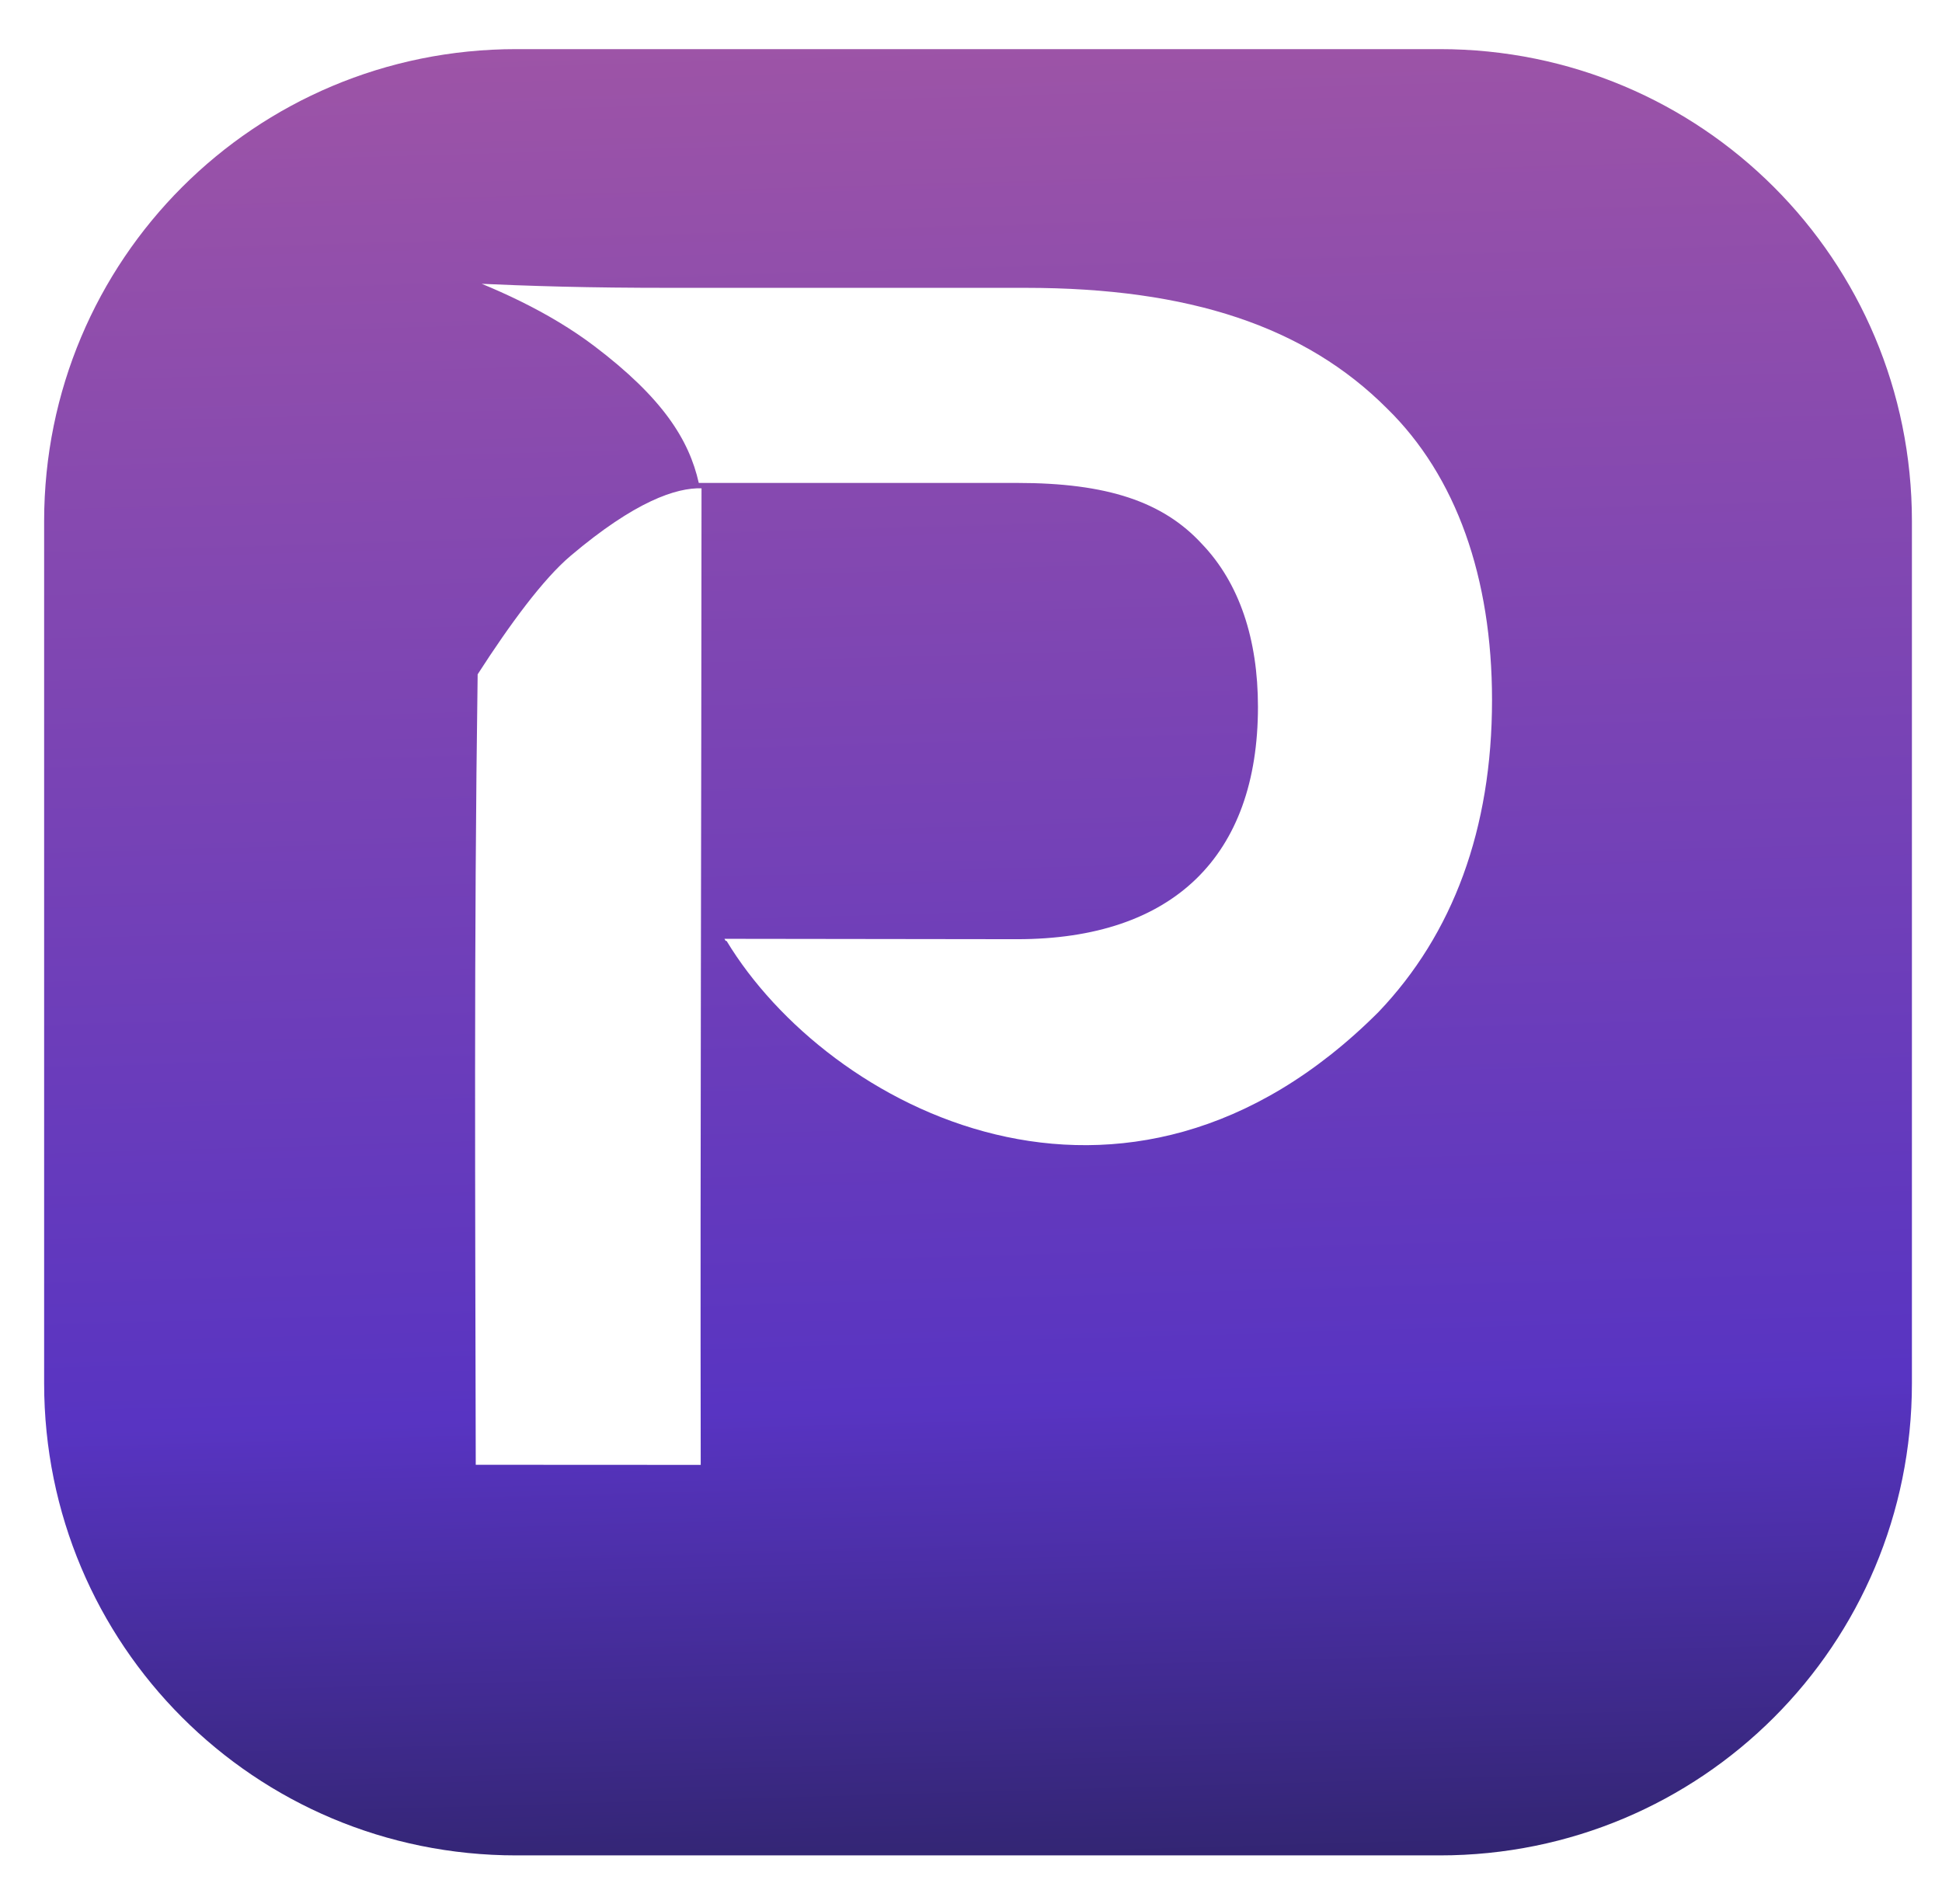
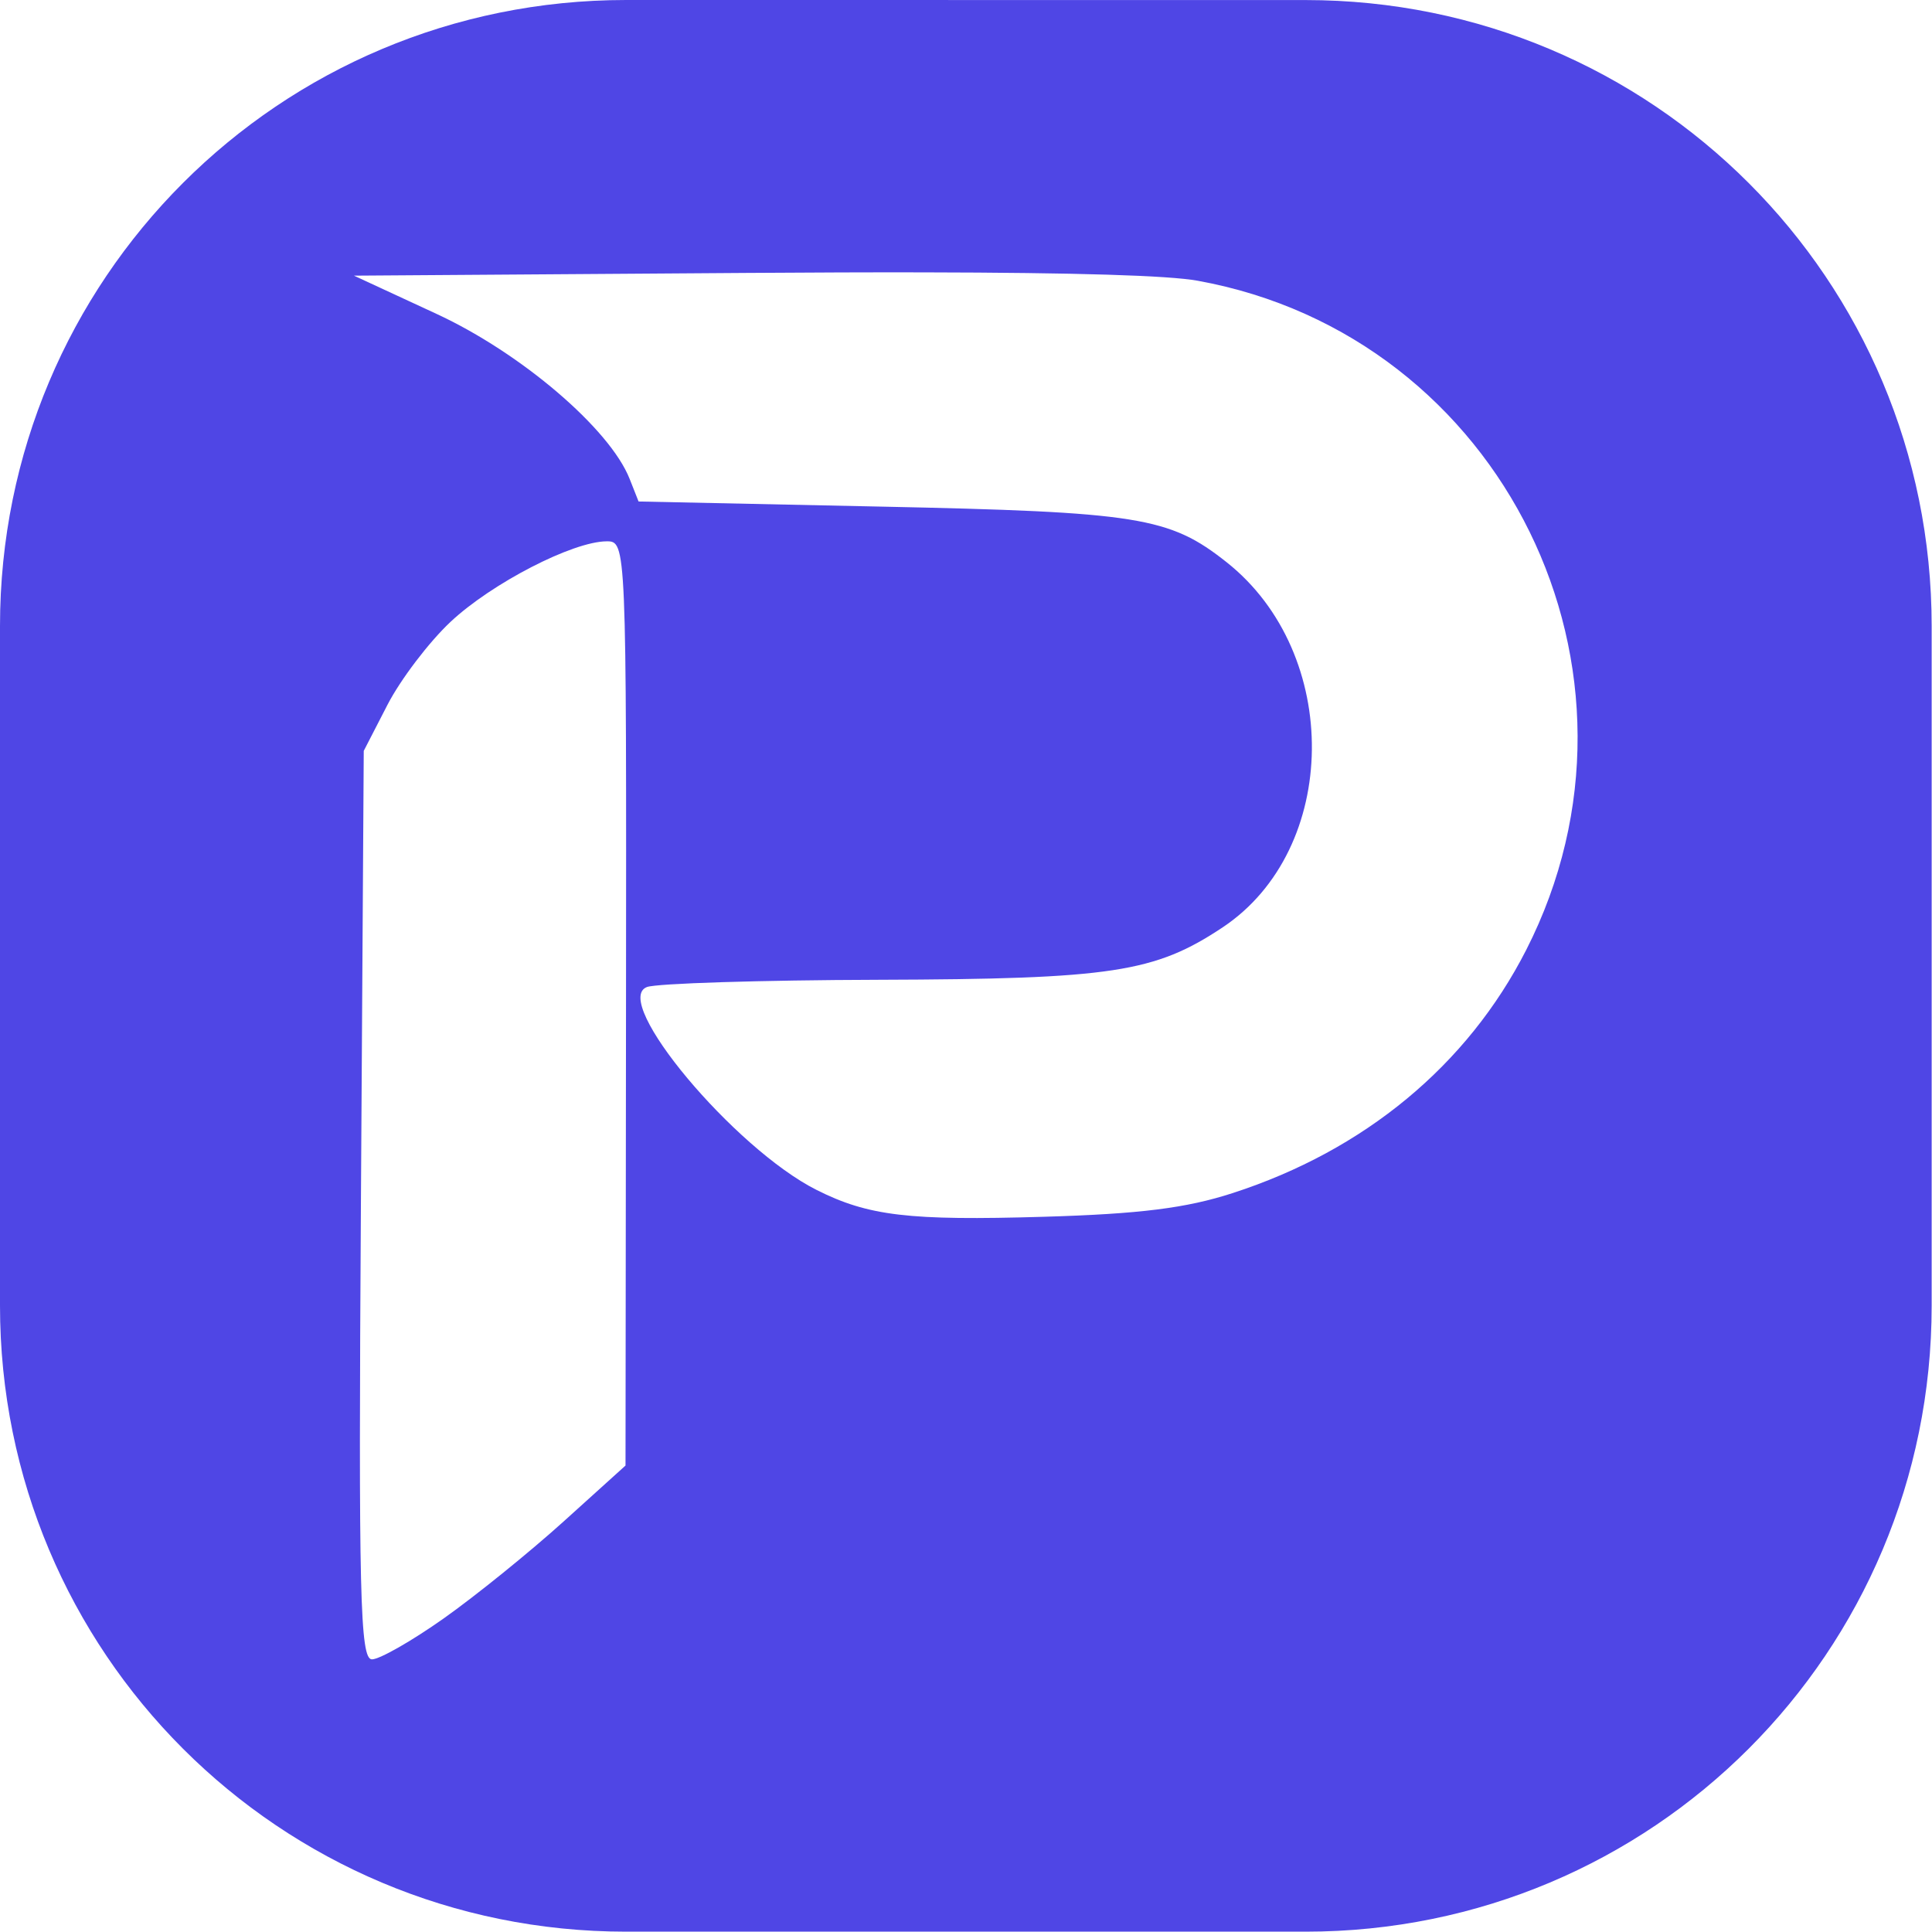
- <svg xmlns="http://www.w3.org/2000/svg" viewBox="59 34 51 50">
-   <defs>
-     <linearGradient id="g" x1="89.2" y1="30.2" x2="90.9" y2="89.4" gradientUnits="userSpaceOnUse">
-       <stop offset="0" stop-color="#a658a3" />
-       <stop offset=".685" stop-color="#5834c2" />
-       <stop offset="1" stop-color="#1e1d47" />
-     </linearGradient>
-   </defs>
-   <path fill="url(#g)" d="M72.557 35.29c-6.868 0-12.398 5.53-12.398 12.398v22.638c0 6.868 5.53 12.398 12.398 12.398h24.256c6.868 0 12.397-5.53 12.397-12.398V47.688c0-6.868-5.53-12.398-12.397-12.398zm-1.274 6.148c1.747.078 3.12.121 5.341.121h9.31c4.32 0 7.35 1.025 9.487 3.163 1.826 1.782 2.762 4.454 2.762 7.661 0 3.385-1.025 6.147-2.984 8.196-6.662 6.661-14.461 2.523-17.118-1.87l-.024 0-.032-.055 7.686.01c4.098 0 6.325-2.183 6.325-6.102 0-1.782-.49-3.252-1.47-4.276-1.024-1.114-2.494-1.604-4.855-1.604h-8.36c-.255-1.132-.946-2.233-2.745-3.595-1.181-.894-2.63-1.554-4.024-2.039zm6.14 5.385c-.002 8.549-.036 17.216-.021 25.646l-5.908-.003c-.013-6.902-.05-13.808.05-20.758.853-1.325 1.723-2.504 2.439-3.11 1.701-1.44 2.777-1.793 3.44-1.775z" />
+ <svg xmlns="http://www.w3.org/2000/svg" viewBox="0 0 34.63 34.63">
+   <g transform="translate(-78.801,-73.675)">
+     <path fill="#4f46e5" d="m 90.023,73.675 c -6.217,0 -11.222,5.005 -11.222,11.222 V 97.077 c 0,6.217 5.005,11.222 11.222,11.222 h 12.18 c 6.217,0 11.222,-5.005 11.222,-11.222 V 84.898 c 0,-6.217 -5.005,-11.222 -11.222,-11.222 z m 5.317,4.882 c 2.772,0.005 4.404,0.055 4.928,0.15 5.474,0.991 8.429,7.011 5.89,11.994 -1.053,2.066 -2.899,3.595 -5.264,4.36 -0.831,0.269 -1.656,0.373 -3.383,0.424 -2.417,0.072 -3.146,-0.014 -4.075,-0.482 -1.477,-0.744 -3.688,-3.39 -3.039,-3.636 0.171,-0.065 2.039,-0.124 4.151,-0.13 4.178,-0.013 4.954,-0.131 6.169,-0.94 2.1,-1.399 2.139,-4.906 0.071,-6.544 -1.026,-0.813 -1.578,-0.901 -6.226,-0.998 l -4.315,-0.091 -0.16,-0.405 c -0.355,-0.898 -1.946,-2.257 -3.464,-2.959 l -1.477,-0.684 7.039,-0.049 c 1.179,-0.008 2.23,-0.012 3.154,-0.01 z m -5.666,4.821 c 0.354,-0.002 0.356,0.041 0.348,8.282 l -0.009,8.284 -1.109,1.002 c -0.61,0.551 -1.577,1.333 -2.148,1.737 -0.571,0.404 -1.151,0.735 -1.288,0.735 -0.214,0 -0.242,-1.158 -0.198,-8.142 l 0.051,-8.142 0.426,-0.827 c 0.235,-0.455 0.743,-1.123 1.13,-1.486 0.737,-0.691 2.19,-1.441 2.798,-1.443 z" />
+   </g>
</svg>
